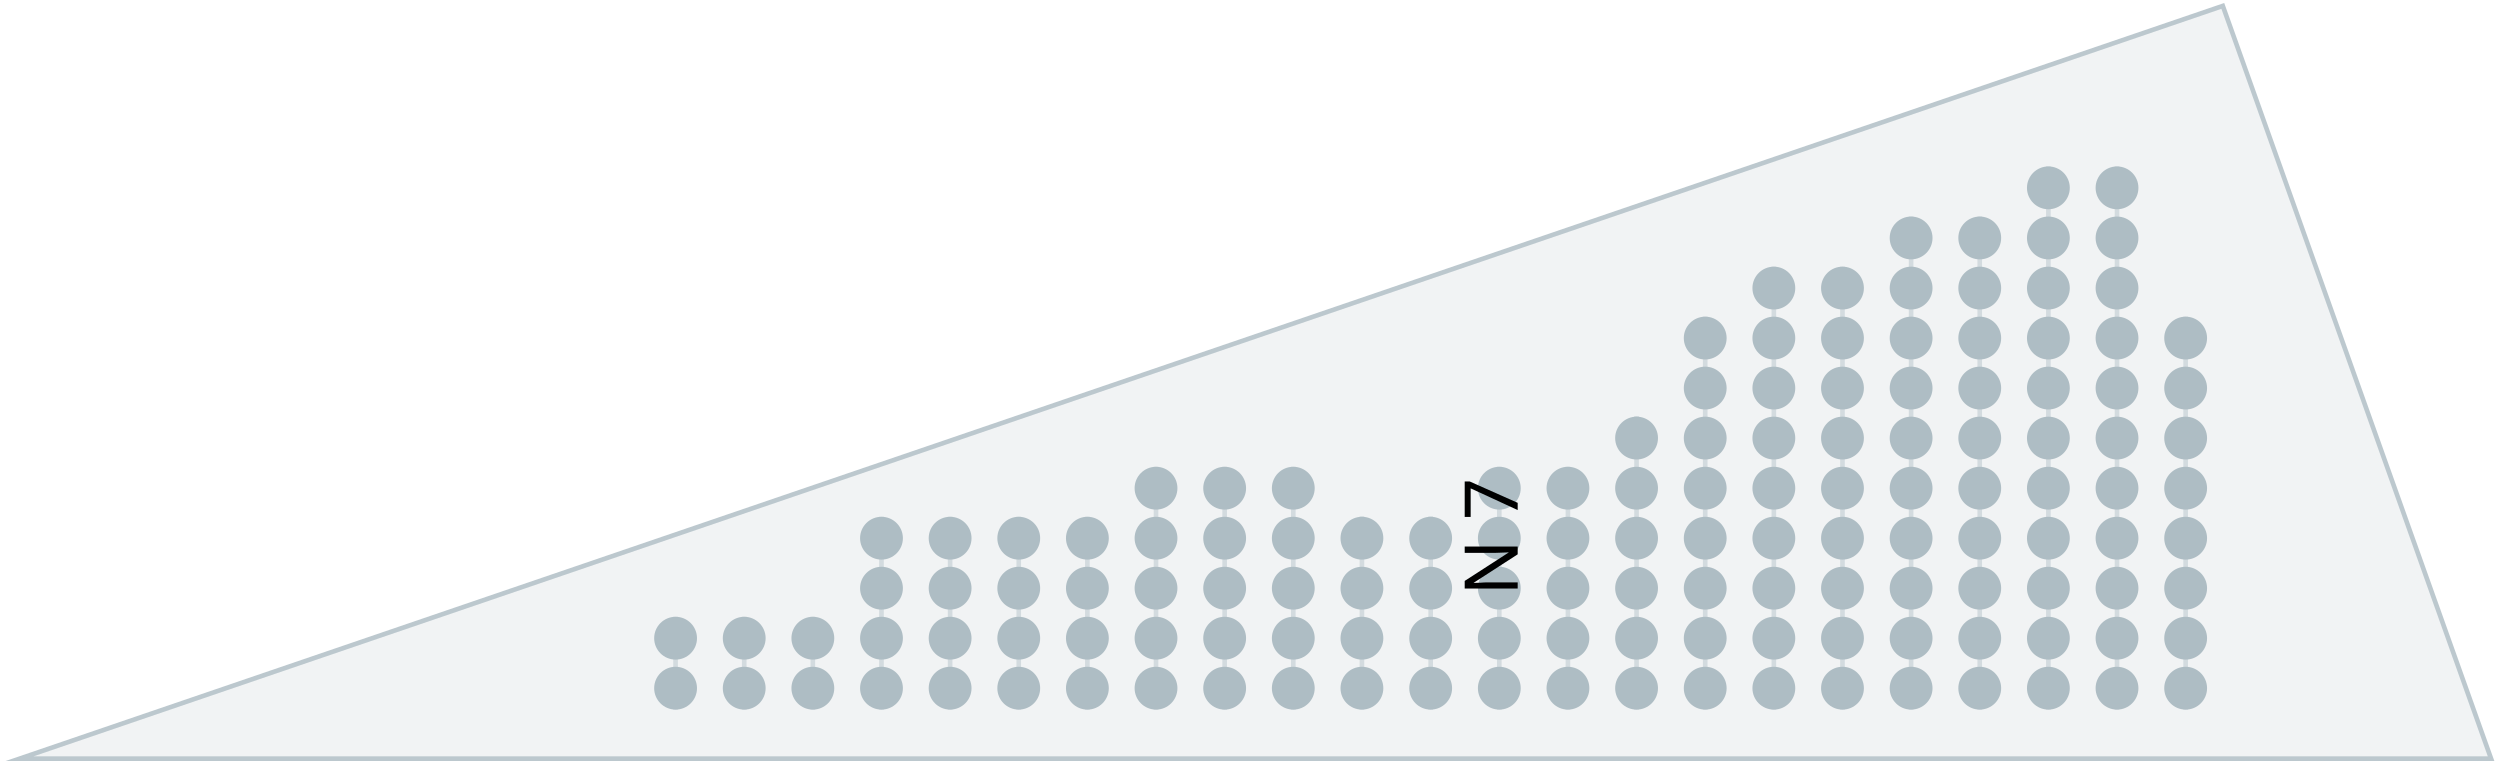
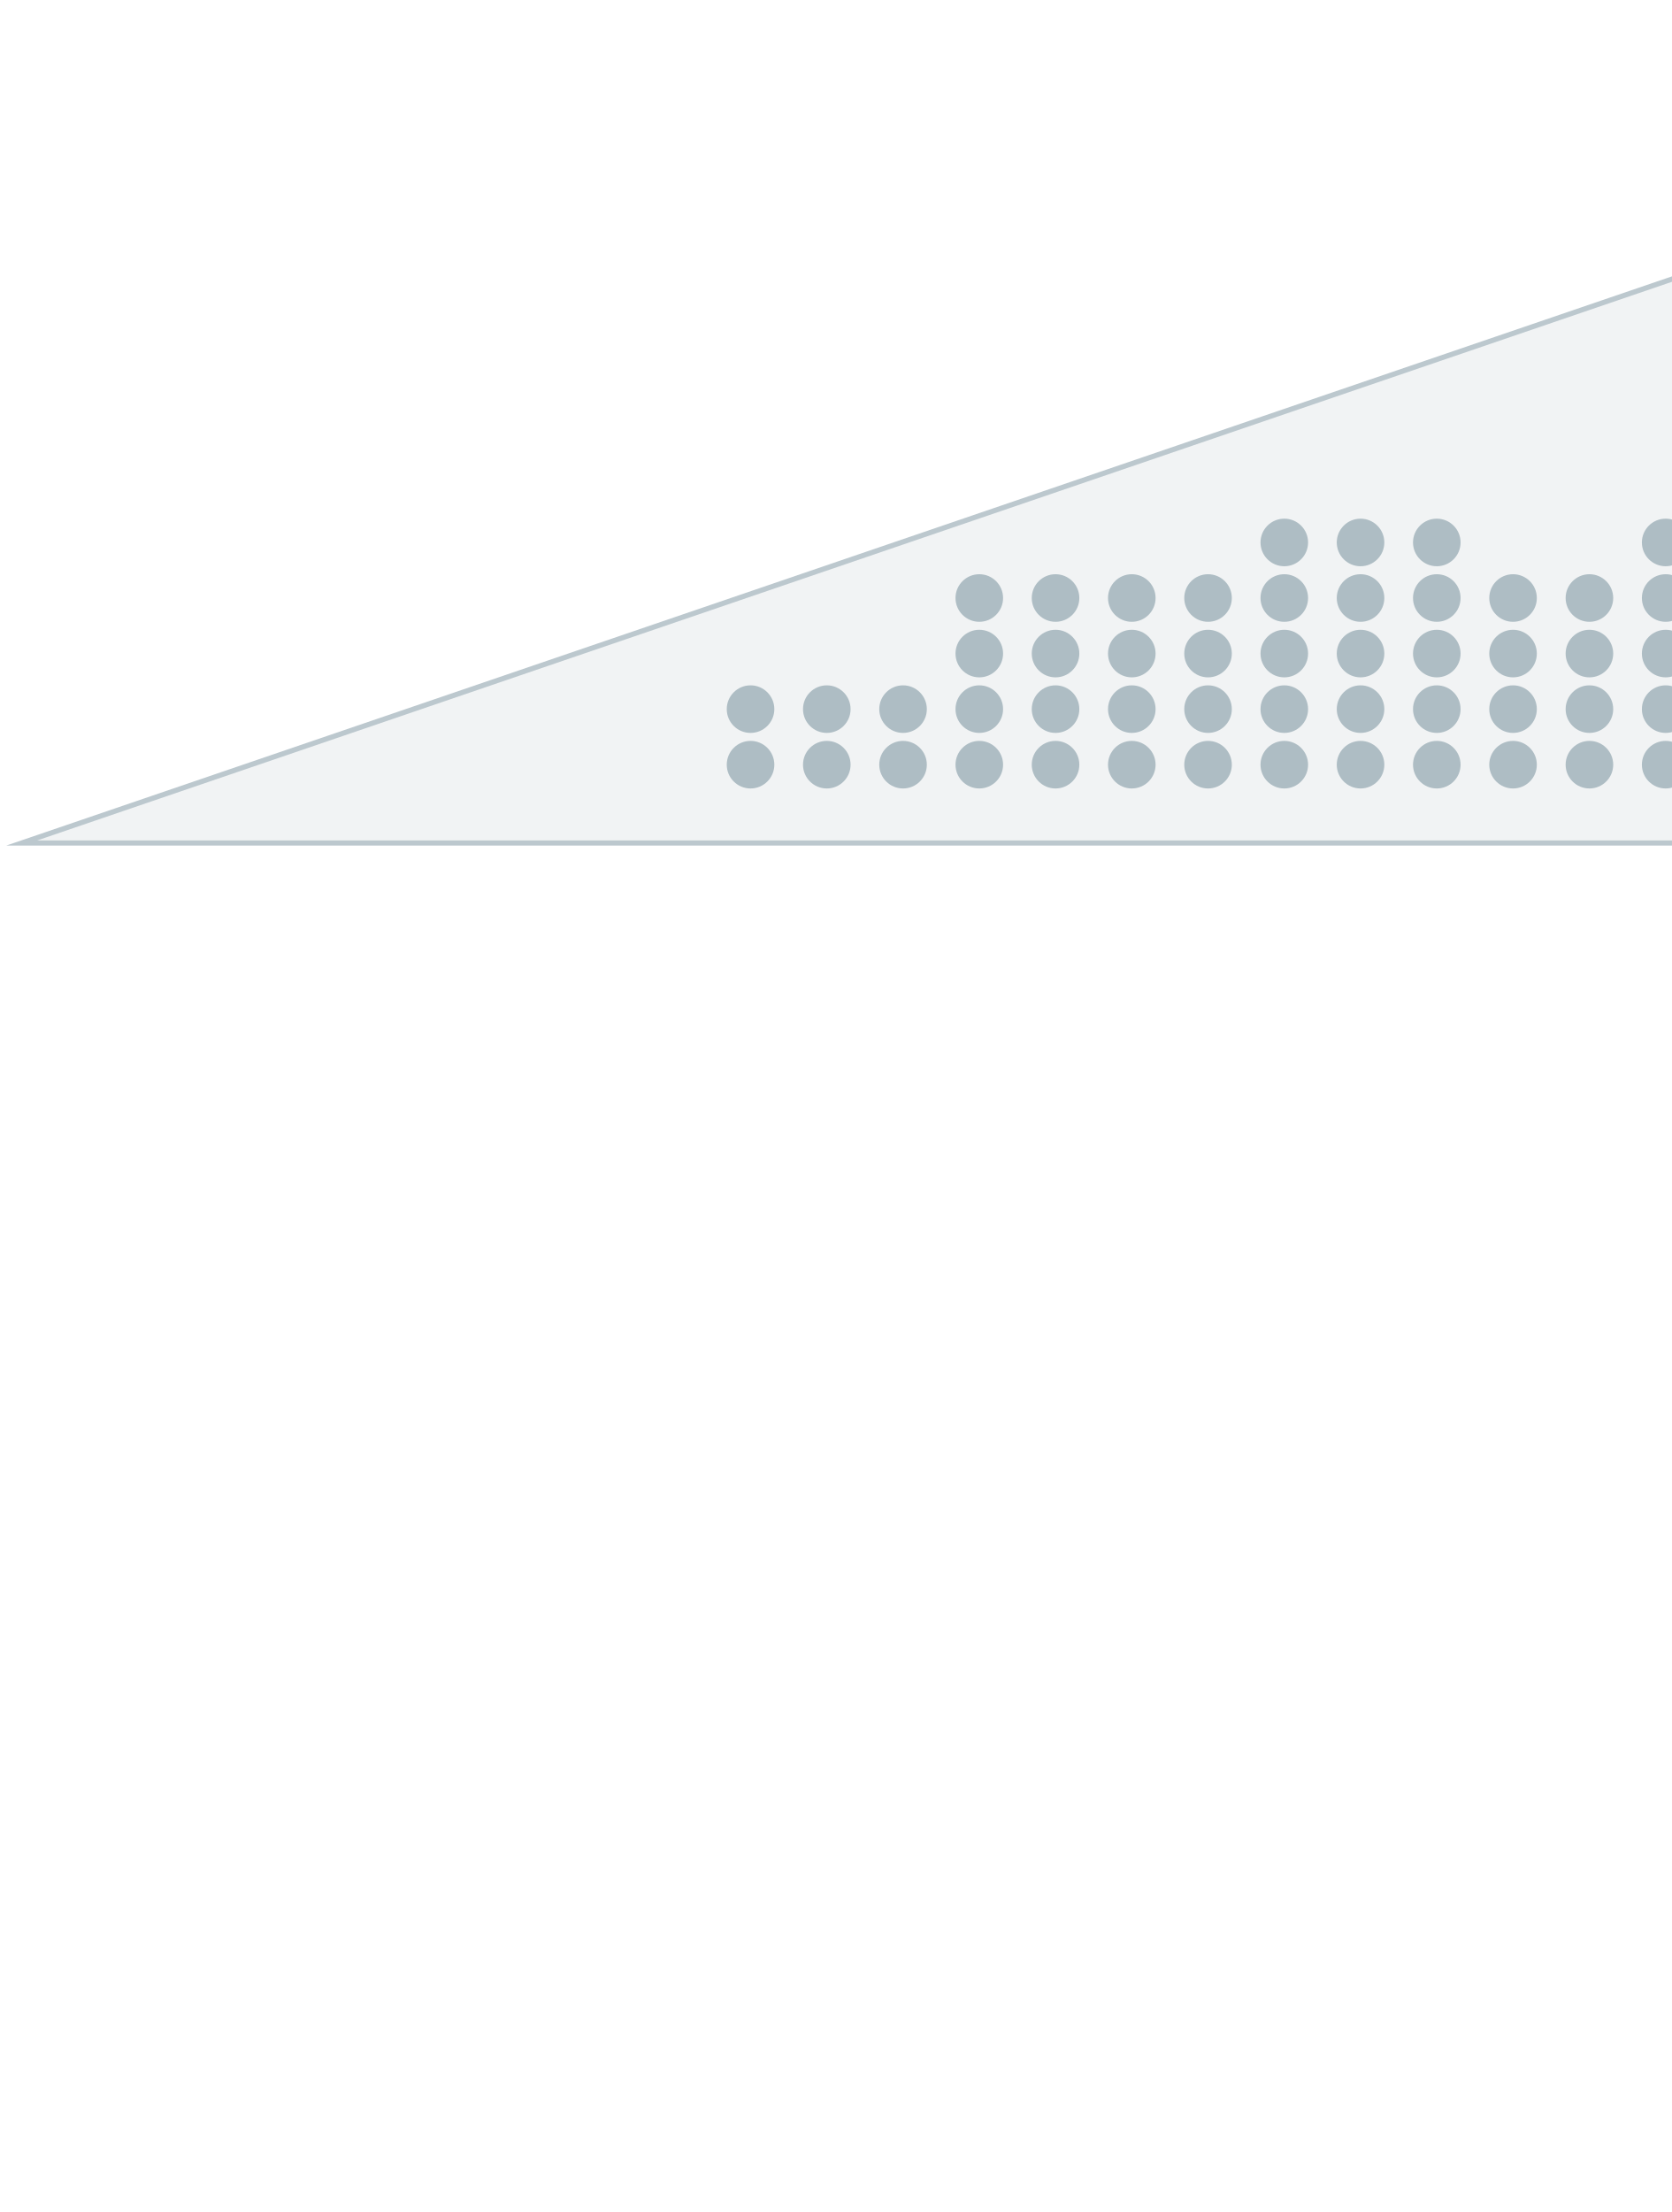
- <svg xmlns="http://www.w3.org/2000/svg" version="1.1" id="Layer_1" x="0px" y="0px" width="216px" height="66px" viewBox="0 0 216 66" enable-background="new 0 0 216 66" xml:space="preserve">
-   <g>
+ <svg xmlns="http://www.w3.org/2000/svg" viewBox="0 0 130 172">
+   <path fill="#F1F3F4" stroke="#BCC8CE" stroke-width=".4" stroke-linecap="round" stroke-miterlimit="10" d="M192.05.51L1.69 65.55h213.54L192.05.51z" />
+   <g fill="#AEBDC4">
+     <circle cx="58.37" cy="59.46" r="1.85" />
+     <circle cx="58.37" cy="55.14" r="1.85" />
+     <circle cx="64.3" cy="59.46" r="1.85" />
+     <circle cx="64.3" cy="55.14" r="1.85" />
+     <circle cx="70.23" cy="59.46" r="1.85" />
+     <circle cx="70.23" cy="55.14" r="1.85" />
+     <circle cx="76.16" cy="59.46" r="1.85" />
+     <circle cx="76.16" cy="55.14" r="1.85" />
+     <circle cx="76.16" cy="50.82" r="1.85" />
+     <circle cx="76.16" cy="46.5" r="1.85" />
+     <circle cx="82.09" cy="59.46" r="1.85" />
+     <circle cx="82.09" cy="55.14" r="1.85" />
+     <circle cx="82.09" cy="50.82" r="1.85" />
+     <circle cx="82.09" cy="46.5" r="1.85" />
+     <circle cx="88.02" cy="59.46" r="1.85" />
+     <circle cx="88.02" cy="55.14" r="1.85" />
+     <circle cx="88.02" cy="50.82" r="1.85" />
+     <circle cx="88.02" cy="46.5" r="1.85" />
+     <circle cx="93.95" cy="59.46" r="1.85" />
+     <circle cx="93.95" cy="55.14" r="1.85" />
+     <circle cx="93.95" cy="50.82" r="1.85" />
+     <circle cx="93.95" cy="46.5" r="1.85" />
+     <circle cx="117.67" cy="59.46" r="1.85" />
+     <circle cx="117.67" cy="55.14" r="1.85" />
+     <circle cx="117.67" cy="50.82" r="1.85" />
+     <circle cx="117.67" cy="46.5" r="1.85" />
+     <circle cx="123.61" cy="59.46" r="1.85" />
+     <circle cx="123.61" cy="55.14" r="1.85" />
+     <circle cx="123.61" cy="50.82" r="1.85" />
+     <circle cx="123.61" cy="46.5" r="1.85" />
+     <circle cx="99.88" cy="59.46" r="1.85" />
+     <circle cx="99.88" cy="55.14" r="1.85" />
+     <circle cx="99.88" cy="50.82" r="1.85" />
+     <circle cx="99.88" cy="46.5" r="1.85" />
+     <circle cx="99.88" cy="42.18" r="1.85" />
+     <circle cx="105.81" cy="59.46" r="1.85" />
+     <circle cx="105.81" cy="55.14" r="1.85" />
+     <circle cx="105.81" cy="50.82" r="1.85" />
+     <circle cx="105.81" cy="46.5" r="1.85" />
+     <circle cx="105.81" cy="42.18" r="1.85" />
+     <circle cx="111.74" cy="59.46" r="1.85" />
+     <circle cx="111.74" cy="55.14" r="1.85" />
+     <circle cx="111.74" cy="50.82" r="1.85" />
+     <circle cx="111.74" cy="46.5" r="1.85" />
+     <circle cx="111.74" cy="42.18" r="1.85" />
+     <circle cx="129.54" cy="59.46" r="1.85" />
+     <circle cx="129.54" cy="55.14" r="1.85" />
+     <circle cx="129.54" cy="50.82" r="1.85" />
+     <circle cx="129.54" cy="46.5" r="1.85" />
+     <circle cx="129.54" cy="42.18" r="1.85" />
+     <circle cx="135.47" cy="59.46" r="1.85" />
+     <circle cx="135.47" cy="55.14" r="1.85" />
+     <circle cx="135.47" cy="50.82" r="1.85" />
+     <circle cx="135.47" cy="46.5" r="1.85" />
+     <circle cx="135.47" cy="42.18" r="1.85" />
+     <circle cx="141.4" cy="59.46" r="1.85" />
+     <circle cx="141.4" cy="55.14" r="1.85" />
+     <circle cx="141.4" cy="50.82" r="1.85" />
+     <circle cx="141.4" cy="46.5" r="1.85" />
+     <circle cx="141.4" cy="42.18" r="1.85" />
+     <circle cx="141.4" cy="37.85" r="1.85" />
    <g>
-       <polygon fill="#F1F3F4" stroke="#BCC8CE" stroke-width="0.4" stroke-linecap="round" stroke-miterlimit="10" points="    192.05,0.51 1.69,65.55 215.23,65.55   " />
+       <circle cx="147.33" cy="59.46" r="1.85" />
+       <circle cx="147.33" cy="55.14" r="1.85" />
+       <circle cx="147.33" cy="50.82" r="1.85" />
+       <circle cx="147.33" cy="46.5" r="1.85" />
+       <circle cx="147.33" cy="42.18" r="1.85" />
+       <circle cx="147.33" cy="37.85" r="1.85" />
+       <circle cx="147.33" cy="33.53" r="1.85" />
+       <circle cx="147.33" cy="29.21" r="1.85" />
    </g>
    <g>
-       <g>
-         <line fill="none" stroke="#D3DBDF" stroke-width="0.4" stroke-miterlimit="10" x1="188.84" y1="61.31" x2="188.84" y2="27.36" />
-       </g>
-       <g>
-         <line fill="none" stroke="#D3DBDF" stroke-width="0.4" stroke-miterlimit="10" x1="182.91" y1="61.31" x2="182.91" y2="14.38" />
-       </g>
-       <g>
-         <line fill="none" stroke="#D3DBDF" stroke-width="0.4" stroke-miterlimit="10" x1="176.98" y1="61.31" x2="176.98" y2="14.38" />
-       </g>
-       <g>
-         <line fill="none" stroke="#D3DBDF" stroke-width="0.4" stroke-miterlimit="10" x1="171.05" y1="61.31" x2="171.05" y2="18.71" />
-       </g>
-       <g>
-         <line fill="none" stroke="#D3DBDF" stroke-width="0.4" stroke-miterlimit="10" x1="165.12" y1="61.31" x2="165.12" y2="18.71" />
-       </g>
-       <g>
-         <line fill="none" stroke="#D3DBDF" stroke-width="0.4" stroke-miterlimit="10" x1="159.19" y1="61.31" x2="159.19" y2="23.04" />
-       </g>
-       <g>
-         <line fill="none" stroke="#D3DBDF" stroke-width="0.4" stroke-miterlimit="10" x1="153.26" y1="61.31" x2="153.26" y2="23.04" />
-       </g>
-       <g>
-         <line fill="none" stroke="#D3DBDF" stroke-width="0.4" stroke-miterlimit="10" x1="147.33" y1="61.31" x2="147.33" y2="27.36" />
-       </g>
-       <g>
-         <line fill="none" stroke="#D3DBDF" stroke-width="0.4" stroke-miterlimit="10" x1="141.4" y1="61.31" x2="141.4" y2="35.96" />
-       </g>
-       <g>
-         <line fill="none" stroke="#D3DBDF" stroke-width="0.4" stroke-miterlimit="10" x1="135.47" y1="61.31" x2="135.47" y2="40.33" />
-       </g>
-       <g>
-         <line fill="none" stroke="#D3DBDF" stroke-width="0.4" stroke-miterlimit="10" x1="129.54" y1="61.31" x2="129.54" y2="40.33" />
-       </g>
-       <g>
-         <line fill="none" stroke="#D3DBDF" stroke-width="0.4" stroke-miterlimit="10" x1="123.61" y1="61.31" x2="123.61" y2="44.62" />
-       </g>
-       <g>
-         <line fill="none" stroke="#D3DBDF" stroke-width="0.4" stroke-miterlimit="10" x1="117.67" y1="61.31" x2="117.67" y2="44.62" />
-       </g>
-       <g>
-         <line fill="none" stroke="#D3DBDF" stroke-width="0.4" stroke-miterlimit="10" x1="111.74" y1="61.31" x2="111.74" y2="40.33" />
-       </g>
-       <g>
-         <line fill="none" stroke="#D3DBDF" stroke-width="0.4" stroke-miterlimit="10" x1="105.81" y1="61.31" x2="105.81" y2="40.33" />
-       </g>
-       <g>
-         <line fill="none" stroke="#D3DBDF" stroke-width="0.4" stroke-miterlimit="10" x1="99.88" y1="61.31" x2="99.88" y2="40.33" />
-       </g>
-       <g>
-         <line fill="none" stroke="#D3DBDF" stroke-width="0.4" stroke-miterlimit="10" x1="93.95" y1="61.31" x2="93.95" y2="44.65" />
-       </g>
-       <g>
-         <line fill="none" stroke="#D3DBDF" stroke-width="0.4" stroke-miterlimit="10" x1="88.02" y1="61.31" x2="88.02" y2="44.65" />
-       </g>
-       <g>
-         <line fill="none" stroke="#D3DBDF" stroke-width="0.4" stroke-miterlimit="10" x1="82.09" y1="61.31" x2="82.09" y2="44.65" />
-       </g>
-       <g>
-         <line fill="none" stroke="#D3DBDF" stroke-width="0.4" stroke-miterlimit="10" x1="76.16" y1="61.31" x2="76.16" y2="44.65" />
-       </g>
-       <g>
-         <line fill="none" stroke="#D3DBDF" stroke-width="0.4" stroke-miterlimit="10" x1="70.23" y1="61.31" x2="70.23" y2="53.29" />
-       </g>
-       <g>
-         <line fill="none" stroke="#D3DBDF" stroke-width="0.4" stroke-miterlimit="10" x1="64.3" y1="61.31" x2="64.3" y2="53.29" />
-       </g>
-       <g>
-         <line fill="none" stroke="#D3DBDF" stroke-width="0.4" stroke-miterlimit="10" x1="58.37" y1="61.31" x2="58.37" y2="53.29" />
-       </g>
+       <circle cx="188.84" cy="59.46" r="1.85" />
+       <circle cx="188.84" cy="55.14" r="1.85" />
+       <circle cx="188.84" cy="50.82" r="1.85" />
+       <circle cx="188.84" cy="46.5" r="1.85" />
+       <circle cx="188.84" cy="42.18" r="1.85" />
+       <circle cx="188.84" cy="37.85" r="1.85" />
+       <circle cx="188.84" cy="33.53" r="1.85" />
+       <circle cx="188.84" cy="29.21" r="1.85" />
    </g>
    <g>
-       <g>
-         <circle fill="#AEBDC4" cx="58.37" cy="59.46" r="1.85" />
-         <circle fill="#AEBDC4" cx="58.37" cy="55.14" r="1.85" />
-       </g>
-       <g>
-         <circle fill="#AEBDC4" cx="64.3" cy="59.46" r="1.85" />
-         <circle fill="#AEBDC4" cx="64.3" cy="55.14" r="1.85" />
-       </g>
-       <g>
-         <circle fill="#AEBDC4" cx="70.23" cy="59.46" r="1.85" />
-         <circle fill="#AEBDC4" cx="70.23" cy="55.14" r="1.85" />
-       </g>
-       <g>
-         <circle fill="#AEBDC4" cx="76.16" cy="59.46" r="1.85" />
-         <circle fill="#AEBDC4" cx="76.16" cy="55.14" r="1.85" />
-         <circle fill="#AEBDC4" cx="76.16" cy="50.82" r="1.85" />
-         <circle fill="#AEBDC4" cx="76.16" cy="46.5" r="1.85" />
-       </g>
-       <g>
-         <circle fill="#AEBDC4" cx="82.09" cy="59.46" r="1.85" />
-         <circle fill="#AEBDC4" cx="82.09" cy="55.14" r="1.85" />
-         <circle fill="#AEBDC4" cx="82.09" cy="50.82" r="1.85" />
-         <circle fill="#AEBDC4" cx="82.09" cy="46.5" r="1.85" />
-       </g>
-       <g>
-         <circle fill="#AEBDC4" cx="88.02" cy="59.46" r="1.85" />
-         <circle fill="#AEBDC4" cx="88.02" cy="55.14" r="1.85" />
-         <circle fill="#AEBDC4" cx="88.02" cy="50.82" r="1.85" />
-         <circle fill="#AEBDC4" cx="88.02" cy="46.5" r="1.85" />
-       </g>
-       <g>
-         <circle fill="#AEBDC4" cx="93.95" cy="59.46" r="1.85" />
-         <circle fill="#AEBDC4" cx="93.95" cy="55.14" r="1.85" />
-         <circle fill="#AEBDC4" cx="93.95" cy="50.82" r="1.85" />
-         <circle fill="#AEBDC4" cx="93.95" cy="46.5" r="1.85" />
-       </g>
-       <g>
-         <circle fill="#AEBDC4" cx="117.67" cy="59.46" r="1.85" />
-         <circle fill="#AEBDC4" cx="117.67" cy="55.14" r="1.85" />
-         <circle fill="#AEBDC4" cx="117.67" cy="50.82" r="1.85" />
-         <circle fill="#AEBDC4" cx="117.67" cy="46.5" r="1.85" />
-       </g>
-       <g>
-         <circle fill="#AEBDC4" cx="123.61" cy="59.46" r="1.85" />
-         <circle fill="#AEBDC4" cx="123.61" cy="55.14" r="1.85" />
-         <circle fill="#AEBDC4" cx="123.61" cy="50.82" r="1.85" />
-         <circle fill="#AEBDC4" cx="123.61" cy="46.5" r="1.85" />
-       </g>
-       <g>
-         <circle fill="#AEBDC4" cx="99.88" cy="59.46" r="1.85" />
-         <circle fill="#AEBDC4" cx="99.88" cy="55.14" r="1.85" />
-         <circle fill="#AEBDC4" cx="99.88" cy="50.82" r="1.85" />
-         <circle fill="#AEBDC4" cx="99.88" cy="46.5" r="1.85" />
-         <circle fill="#AEBDC4" cx="99.88" cy="42.18" r="1.85" />
-       </g>
-       <g>
-         <circle fill="#AEBDC4" cx="105.81" cy="59.46" r="1.85" />
-         <circle fill="#AEBDC4" cx="105.81" cy="55.14" r="1.85" />
-         <circle fill="#AEBDC4" cx="105.81" cy="50.82" r="1.85" />
-         <circle fill="#AEBDC4" cx="105.81" cy="46.5" r="1.85" />
-         <circle fill="#AEBDC4" cx="105.81" cy="42.18" r="1.85" />
-       </g>
-       <g>
-         <circle fill="#AEBDC4" cx="111.74" cy="59.46" r="1.85" />
-         <circle fill="#AEBDC4" cx="111.74" cy="55.14" r="1.85" />
-         <circle fill="#AEBDC4" cx="111.74" cy="50.82" r="1.85" />
-         <circle fill="#AEBDC4" cx="111.74" cy="46.5" r="1.85" />
-         <circle fill="#AEBDC4" cx="111.74" cy="42.18" r="1.85" />
-       </g>
-       <g>
-         <circle fill="#AEBDC4" cx="129.54" cy="59.46" r="1.85" />
-         <circle fill="#AEBDC4" cx="129.54" cy="55.14" r="1.85" />
-         <circle fill="#AEBDC4" cx="129.54" cy="50.82" r="1.85" />
-         <circle fill="#AEBDC4" cx="129.54" cy="46.5" r="1.85" />
-         <circle fill="#AEBDC4" cx="129.54" cy="42.18" r="1.85" />
-       </g>
-       <g>
-         <circle fill="#AEBDC4" cx="135.47" cy="59.46" r="1.85" />
-         <circle fill="#AEBDC4" cx="135.47" cy="55.14" r="1.85" />
-         <circle fill="#AEBDC4" cx="135.47" cy="50.82" r="1.85" />
-         <circle fill="#AEBDC4" cx="135.47" cy="46.5" r="1.85" />
-         <circle fill="#AEBDC4" cx="135.47" cy="42.18" r="1.85" />
-       </g>
-       <g>
-         <circle fill="#AEBDC4" cx="141.4" cy="59.46" r="1.85" />
-         <circle fill="#AEBDC4" cx="141.4" cy="55.14" r="1.85" />
-         <circle fill="#AEBDC4" cx="141.4" cy="50.82" r="1.85" />
-         <circle fill="#AEBDC4" cx="141.4" cy="46.5" r="1.85" />
-         <circle fill="#AEBDC4" cx="141.4" cy="42.18" r="1.85" />
-         <circle fill="#AEBDC4" cx="141.4" cy="37.85" r="1.85" />
-       </g>
-       <g>
-         <circle fill="#AEBDC4" cx="147.33" cy="59.46" r="1.85" />
-         <circle fill="#AEBDC4" cx="147.33" cy="55.14" r="1.85" />
-         <circle fill="#AEBDC4" cx="147.33" cy="50.82" r="1.85" />
-         <circle fill="#AEBDC4" cx="147.33" cy="46.5" r="1.85" />
-         <circle fill="#AEBDC4" cx="147.33" cy="42.18" r="1.85" />
-         <circle fill="#AEBDC4" cx="147.33" cy="37.85" r="1.85" />
-         <circle fill="#AEBDC4" cx="147.33" cy="33.53" r="1.85" />
-         <circle fill="#AEBDC4" cx="147.33" cy="29.21" r="1.85" />
-       </g>
-       <g>
-         <circle fill="#AEBDC4" cx="188.84" cy="59.46" r="1.85" />
-         <circle fill="#AEBDC4" cx="188.84" cy="55.14" r="1.85" />
-         <circle fill="#AEBDC4" cx="188.84" cy="50.82" r="1.85" />
-         <circle fill="#AEBDC4" cx="188.84" cy="46.5" r="1.85" />
-         <circle fill="#AEBDC4" cx="188.84" cy="42.18" r="1.85" />
-         <circle fill="#AEBDC4" cx="188.84" cy="37.85" r="1.85" />
-         <circle fill="#AEBDC4" cx="188.84" cy="33.53" r="1.85" />
-         <circle fill="#AEBDC4" cx="188.84" cy="29.21" r="1.85" />
-       </g>
-       <g>
-         <circle fill="#AEBDC4" cx="159.19" cy="59.46" r="1.85" />
-         <circle fill="#AEBDC4" cx="159.19" cy="55.14" r="1.85" />
-         <circle fill="#AEBDC4" cx="159.19" cy="50.82" r="1.85" />
-         <circle fill="#AEBDC4" cx="159.19" cy="46.5" r="1.85" />
-         <circle fill="#AEBDC4" cx="159.19" cy="42.18" r="1.85" />
-         <circle fill="#AEBDC4" cx="159.19" cy="37.85" r="1.85" />
-         <circle fill="#AEBDC4" cx="159.19" cy="33.53" r="1.85" />
-         <circle fill="#AEBDC4" cx="159.19" cy="29.21" r="1.85" />
-         <circle fill="#AEBDC4" cx="159.19" cy="24.89" r="1.85" />
-       </g>
-       <g>
-         <circle fill="#AEBDC4" cx="153.26" cy="59.46" r="1.85" />
-         <circle fill="#AEBDC4" cx="153.26" cy="55.14" r="1.85" />
-         <circle fill="#AEBDC4" cx="153.26" cy="50.82" r="1.85" />
-         <circle fill="#AEBDC4" cx="153.26" cy="46.5" r="1.85" />
-         <circle fill="#AEBDC4" cx="153.26" cy="42.18" r="1.85" />
-         <circle fill="#AEBDC4" cx="153.26" cy="37.85" r="1.85" />
-         <circle fill="#AEBDC4" cx="153.26" cy="33.53" r="1.85" />
-         <circle fill="#AEBDC4" cx="153.26" cy="29.21" r="1.85" />
-         <circle fill="#AEBDC4" cx="153.26" cy="24.89" r="1.85" />
-       </g>
-       <g>
-         <circle fill="#AEBDC4" cx="171.05" cy="59.46" r="1.85" />
-         <circle fill="#AEBDC4" cx="171.05" cy="55.14" r="1.85" />
-         <circle fill="#AEBDC4" cx="171.05" cy="50.82" r="1.85" />
-         <circle fill="#AEBDC4" cx="171.05" cy="46.5" r="1.85" />
-         <circle fill="#AEBDC4" cx="171.05" cy="42.18" r="1.85" />
-         <circle fill="#AEBDC4" cx="171.05" cy="37.85" r="1.85" />
-         <circle fill="#AEBDC4" cx="171.05" cy="33.53" r="1.85" />
-         <circle fill="#AEBDC4" cx="171.05" cy="29.21" r="1.85" />
-         <circle fill="#AEBDC4" cx="171.05" cy="24.89" r="1.85" />
-         <circle fill="#AEBDC4" cx="171.05" cy="20.56" r="1.85" />
-       </g>
-       <g>
-         <circle fill="#AEBDC4" cx="165.12" cy="59.46" r="1.85" />
-         <circle fill="#AEBDC4" cx="165.12" cy="55.14" r="1.85" />
-         <circle fill="#AEBDC4" cx="165.12" cy="50.82" r="1.85" />
-         <circle fill="#AEBDC4" cx="165.12" cy="46.5" r="1.85" />
-         <circle fill="#AEBDC4" cx="165.12" cy="42.18" r="1.85" />
-         <circle fill="#AEBDC4" cx="165.12" cy="37.85" r="1.85" />
-         <circle fill="#AEBDC4" cx="165.12" cy="33.53" r="1.85" />
-         <circle fill="#AEBDC4" cx="165.12" cy="29.21" r="1.85" />
-         <circle fill="#AEBDC4" cx="165.12" cy="24.89" r="1.85" />
-         <circle fill="#AEBDC4" cx="165.12" cy="20.56" r="1.85" />
-       </g>
-       <g>
-         <circle fill="#AEBDC4" cx="182.91" cy="59.46" r="1.85" />
-         <circle fill="#AEBDC4" cx="182.91" cy="55.14" r="1.85" />
-         <circle fill="#AEBDC4" cx="182.91" cy="50.82" r="1.85" />
-         <circle fill="#AEBDC4" cx="182.91" cy="46.5" r="1.85" />
-         <circle fill="#AEBDC4" cx="182.91" cy="42.18" r="1.85" />
-         <circle fill="#AEBDC4" cx="182.91" cy="37.85" r="1.85" />
-         <circle fill="#AEBDC4" cx="182.91" cy="33.53" r="1.85" />
-         <circle fill="#AEBDC4" cx="182.91" cy="29.21" r="1.85" />
-         <circle fill="#AEBDC4" cx="182.91" cy="24.89" r="1.85" />
-         <circle fill="#AEBDC4" cx="182.91" cy="20.56" r="1.85" />
-         <circle fill="#AEBDC4" cx="182.91" cy="16.23" r="1.85" />
-       </g>
-       <g>
-         <circle fill="#AEBDC4" cx="176.98" cy="59.46" r="1.85" />
-         <circle fill="#AEBDC4" cx="176.98" cy="55.14" r="1.85" />
-         <circle fill="#AEBDC4" cx="176.98" cy="50.82" r="1.85" />
-         <circle fill="#AEBDC4" cx="176.98" cy="46.5" r="1.85" />
-         <circle fill="#AEBDC4" cx="176.98" cy="42.18" r="1.85" />
-         <circle fill="#AEBDC4" cx="176.98" cy="37.85" r="1.85" />
-         <circle fill="#AEBDC4" cx="176.98" cy="33.53" r="1.85" />
-         <circle fill="#AEBDC4" cx="176.98" cy="29.21" r="1.85" />
-         <circle fill="#AEBDC4" cx="176.98" cy="24.89" r="1.85" />
-         <circle fill="#AEBDC4" cx="176.98" cy="20.56" r="1.85" />
-         <circle fill="#AEBDC4" cx="176.98" cy="16.23" r="1.85" />
-       </g>
+       <circle cx="159.19" cy="59.46" r="1.85" />
+       <circle cx="159.19" cy="55.14" r="1.85" />
+       <circle cx="159.19" cy="50.82" r="1.85" />
+       <circle cx="159.19" cy="46.5" r="1.85" />
+       <circle cx="159.19" cy="42.18" r="1.85" />
+       <circle cx="159.19" cy="37.85" r="1.85" />
+       <circle cx="159.19" cy="33.53" r="1.85" />
+       <circle cx="159.19" cy="29.21" r="1.85" />
+       <circle cx="159.19" cy="24.89" r="1.85" />
    </g>
    <g>
-       <text transform="matrix(0 -1.0001 1 0 131.128 51.4728)" font-family="'OpenSans-Semibold'" font-size="6.399px">N 7</text>
+       <circle cx="153.26" cy="59.46" r="1.85" />
+       <circle cx="153.26" cy="55.14" r="1.85" />
+       <circle cx="153.26" cy="50.82" r="1.85" />
+       <circle cx="153.26" cy="46.5" r="1.85" />
+       <circle cx="153.26" cy="42.18" r="1.85" />
+       <circle cx="153.26" cy="37.85" r="1.85" />
+       <circle cx="153.26" cy="33.53" r="1.85" />
+       <circle cx="153.26" cy="29.21" r="1.85" />
+       <circle cx="153.26" cy="24.89" r="1.85" />
+     </g>
+     <g>
+       <circle cx="171.05" cy="59.46" r="1.85" />
+       <circle cx="171.05" cy="55.14" r="1.85" />
+       <circle cx="171.05" cy="50.82" r="1.85" />
+       <circle cx="171.05" cy="46.5" r="1.85" />
+       <circle cx="171.05" cy="42.18" r="1.85" />
+       <circle cx="171.05" cy="37.85" r="1.85" />
+       <circle cx="171.05" cy="33.53" r="1.85" />
+       <circle cx="171.05" cy="29.21" r="1.85" />
+       <circle cx="171.05" cy="24.89" r="1.85" />
+       <circle cx="171.05" cy="20.56" r="1.85" />
+     </g>
+     <g>
+       <circle cx="165.12" cy="59.46" r="1.85" />
+       <circle cx="165.12" cy="55.14" r="1.85" />
+       <circle cx="165.12" cy="50.82" r="1.85" />
+       <circle cx="165.12" cy="46.5" r="1.85" />
+       <circle cx="165.12" cy="42.18" r="1.85" />
+       <circle cx="165.12" cy="37.85" r="1.85" />
+       <circle cx="165.12" cy="33.53" r="1.85" />
+       <circle cx="165.12" cy="29.21" r="1.85" />
+       <circle cx="165.12" cy="24.89" r="1.85" />
+       <circle cx="165.12" cy="20.56" r="1.85" />
+     </g>
+     <g>
+       <circle cx="182.91" cy="59.46" r="1.85" />
+       <circle cx="182.91" cy="55.14" r="1.85" />
+       <circle cx="182.91" cy="50.82" r="1.85" />
+       <circle cx="182.91" cy="46.5" r="1.85" />
+       <circle cx="182.91" cy="42.18" r="1.85" />
+       <circle cx="182.91" cy="37.85" r="1.85" />
+       <circle cx="182.91" cy="33.53" r="1.85" />
+       <circle cx="182.91" cy="29.21" r="1.85" />
+       <circle cx="182.91" cy="24.89" r="1.85" />
+       <circle cx="182.91" cy="20.56" r="1.85" />
+       <circle cx="182.91" cy="16.23" r="1.85" />
+     </g>
+     <g>
+       <circle cx="176.98" cy="59.46" r="1.85" />
+       <circle cx="176.98" cy="55.14" r="1.85" />
+       <circle cx="176.98" cy="50.82" r="1.85" />
+       <circle cx="176.98" cy="46.5" r="1.85" />
+       <circle cx="176.98" cy="42.18" r="1.85" />
+       <circle cx="176.98" cy="37.85" r="1.85" />
+       <circle cx="176.98" cy="33.53" r="1.85" />
+       <circle cx="176.98" cy="29.21" r="1.85" />
+       <circle cx="176.98" cy="24.89" r="1.85" />
+       <circle cx="176.98" cy="20.56" r="1.85" />
+       <circle cx="176.98" cy="16.23" r="1.85" />
    </g>
  </g>
</svg>
